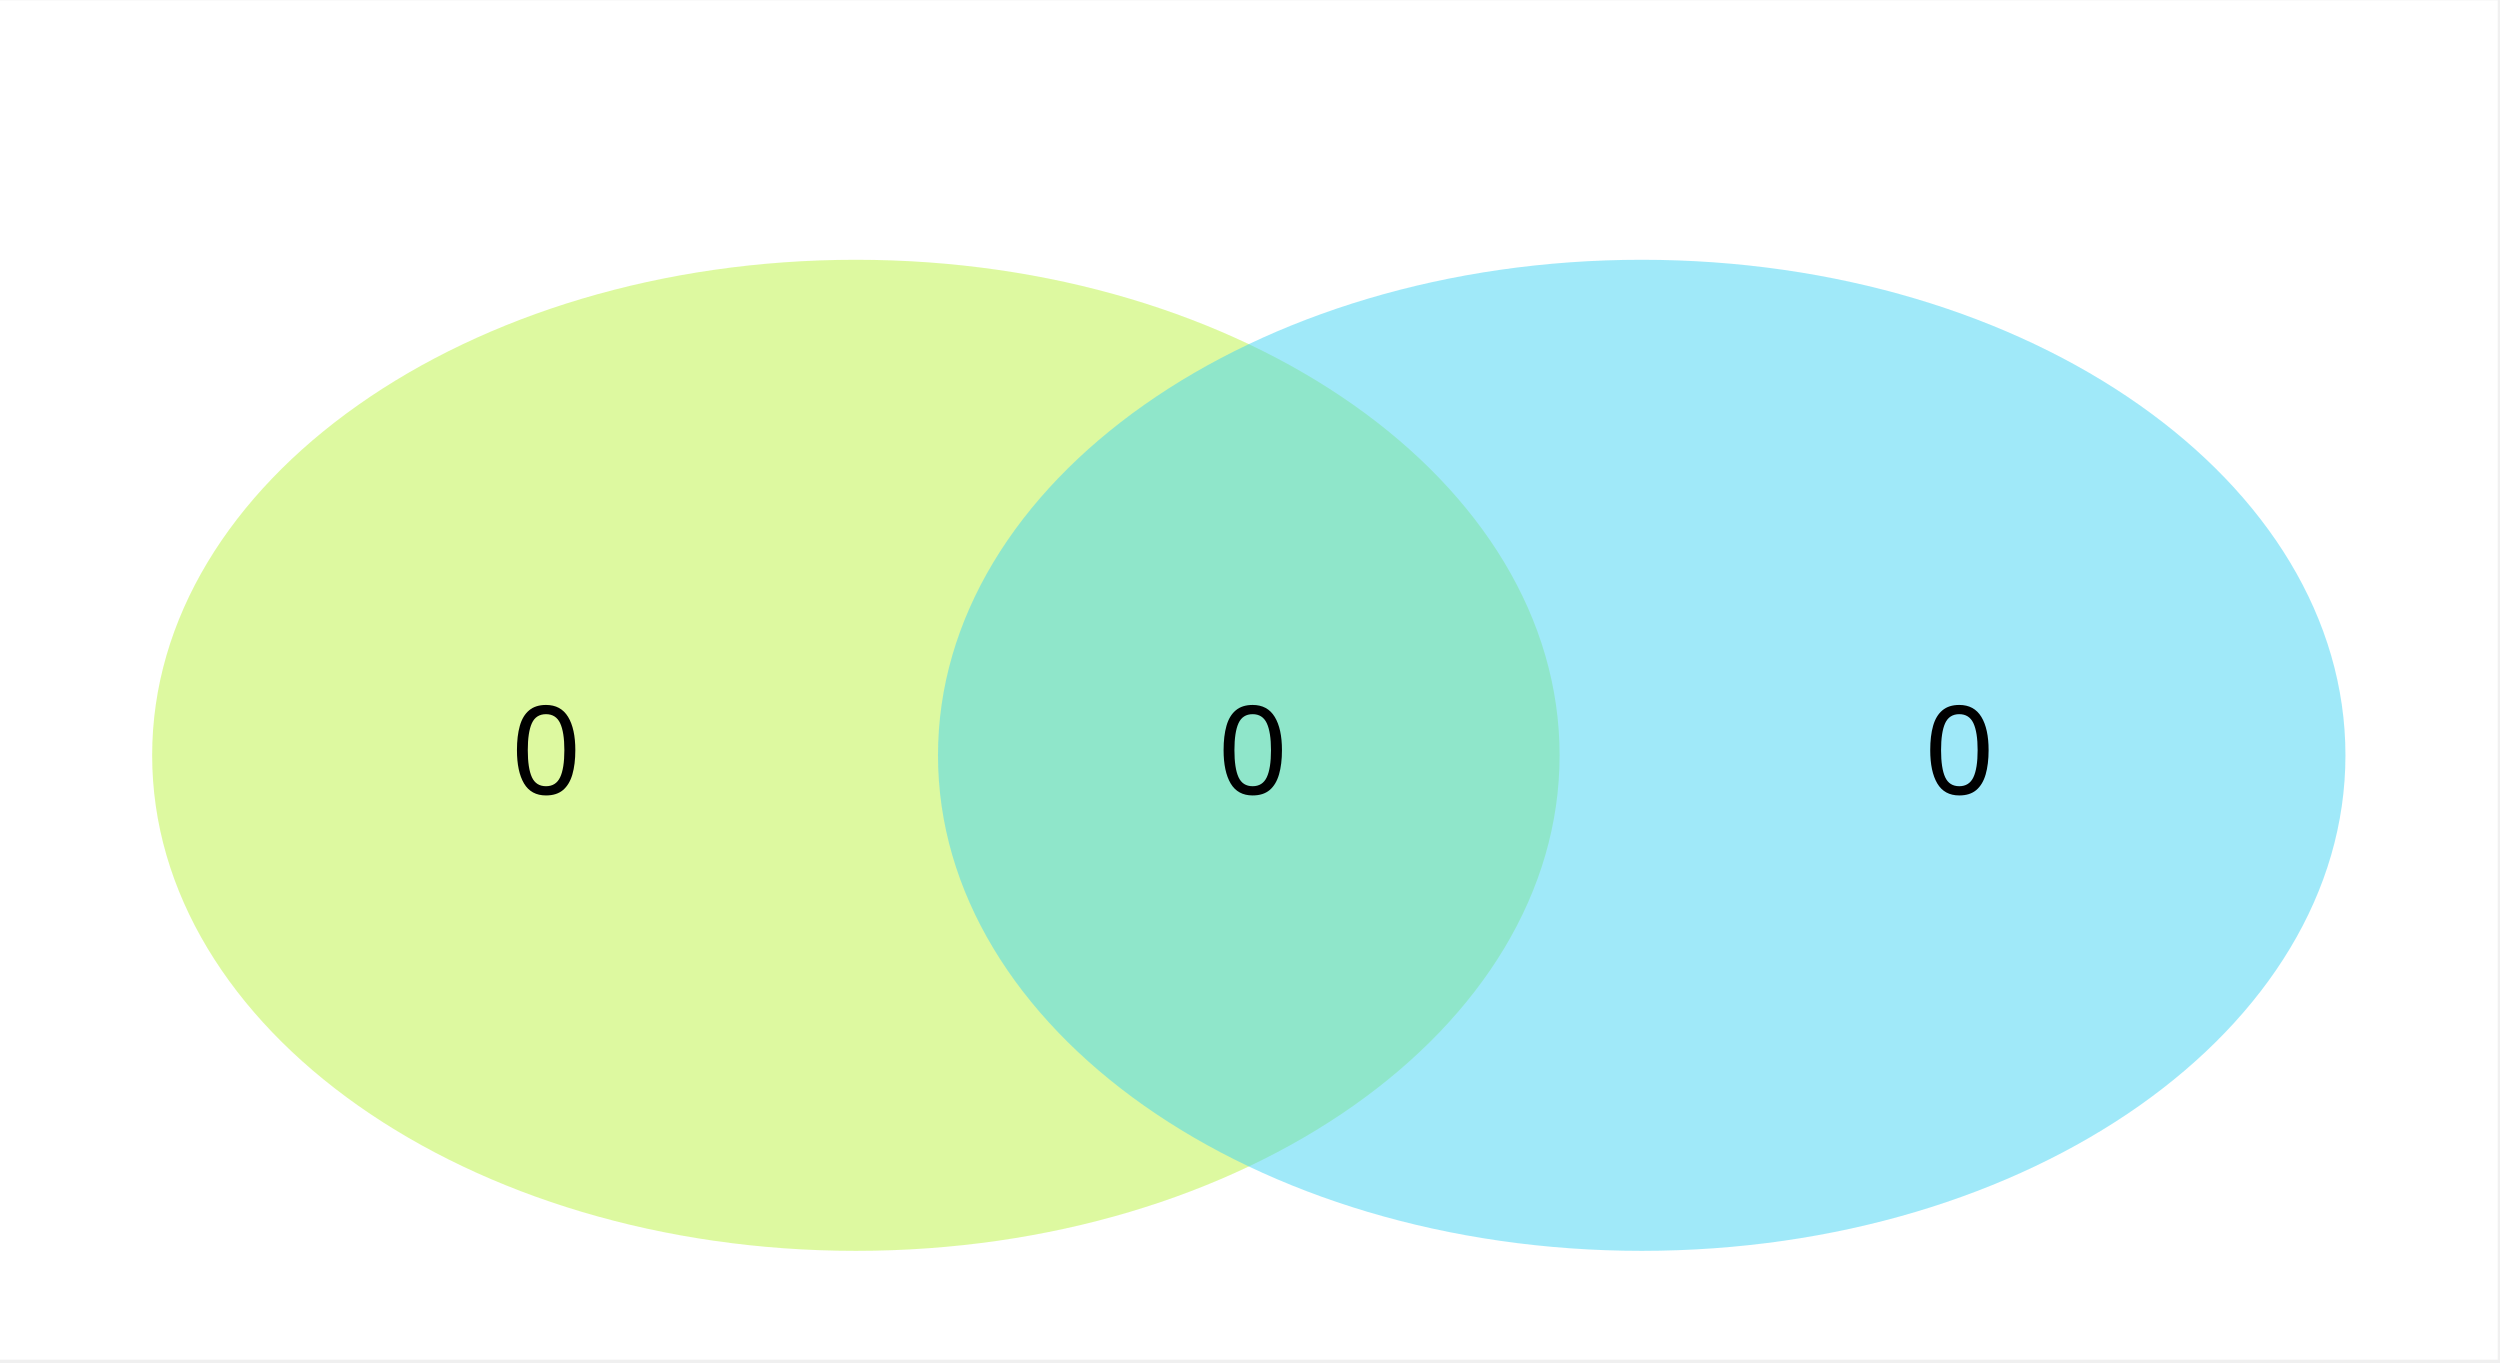
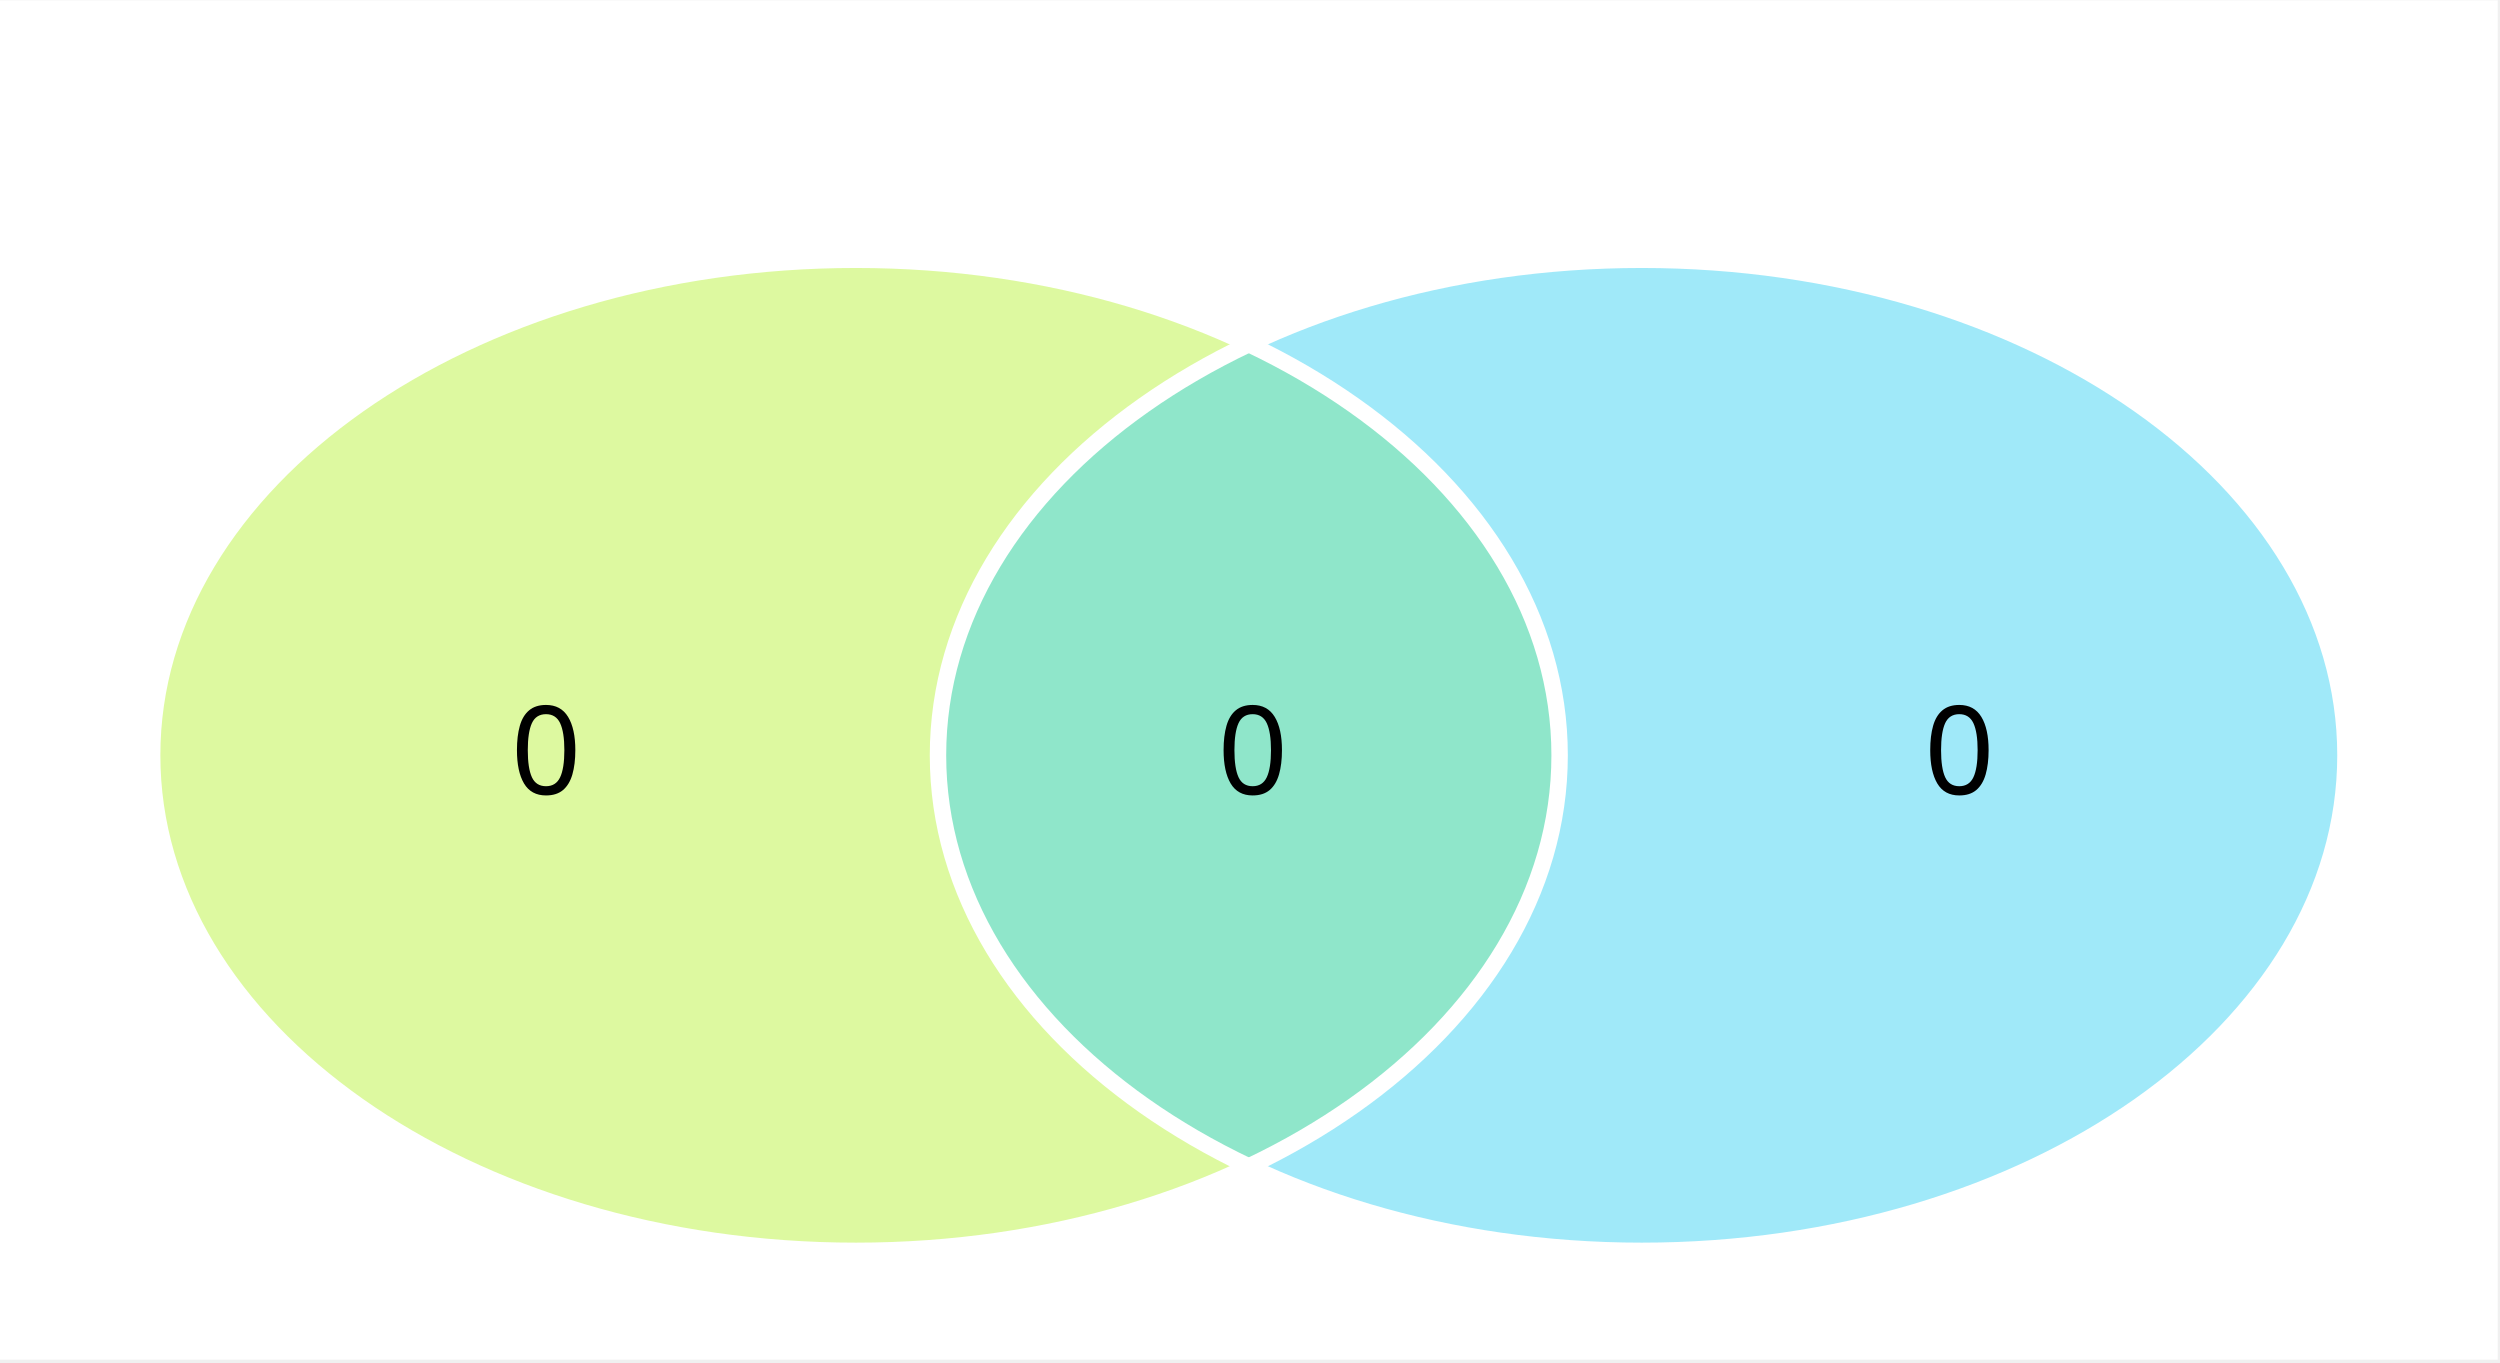
<svg xmlns="http://www.w3.org/2000/svg" width="609" height="332" viewBox="0 0 609 332" id="svg2" version="1.1">
  <defs id="defs4" />
  <g id="layer1" transform="translate(0,-720.3622)">
    <rect style="opacity:1;fill:#ffffff;fill-opacity:1;stroke:none;stroke-width:0.5;stroke-linecap:round;stroke-linejoin:round;stroke-miterlimit:10;stroke-dasharray:none;stroke-dashoffset:0;stroke-opacity:0.749" id="rect4223" width="608.491" height="331.132" x="-0.038" y="720.438" />
    <g id="g4191" transform="translate(-11.50676,569.8513)">
-       <ellipse ry="120.714" rx="171.429" cy="334.505" cx="220" id="path4136" style="opacity:0.5;fill:#bcf442;fill-opacity:1;stroke:none;stroke-width:0.5;stroke-linecap:round;stroke-linejoin:round;stroke-miterlimit:10;stroke-dasharray:none;stroke-dashoffset:0;stroke-opacity:0.749" />
-       <ellipse ry="120.714" rx="171.429" cy="334.505" cx="411.429" id="path4136-1" style="opacity:0.5;fill:#42d4f4;fill-opacity:1;stroke:none;stroke-width:0.5;stroke-linecap:round;stroke-linejoin:round;stroke-miterlimit:10;stroke-dasharray:none;stroke-dashoffset:0;stroke-opacity:0.749" />
+       <ellipse ry="120.714" rx="171.429" cy="334.505" cx="220" id="path4136" style="opacity:0.5;fill:#bcf442;fill-opacity:1" />
+       <ellipse ry="120.714" rx="171.429" cy="334.505" cx="411.429" id="path4136-1" style="opacity:0.5;fill:#42d4f4" />
+       <ellipse ry="120.714" rx="171.429" cy="334.505" cx="220" id="path4136-2" style="fill:none;stroke:white;stroke-width:4px" />
+       <ellipse ry="120.714" rx="171.429" cy="334.505" cx="411.429" id="path4136-3" style="fill:none;stroke:white;stroke-width:4px" />
    </g>
    <g id="g4183" transform="translate(-22.71059,586)">
      <text id="left_value" y="327.834" x="147.17" style="font-style:normal;font-variant:normal;font-weight:normal;font-stretch:normal;font-size:16px;line-height:125%;font-family:Calibri;-inkscape-font-specification:Calibri;letter-spacing:0px;word-spacing:0px;fill:#000000;fill-opacity:1;stroke:none;stroke-width:1px;stroke-linecap:butt;stroke-linejoin:miter;stroke-opacity:1" xml:space="preserve">
        <tspan style="font-size:30px" y="327.834" x="147.17" id="tspan4155">0</tspan>
      </text>
      <text id="intersect_value" y="327.834" x="319.308" style="font-style:normal;font-variant:normal;font-weight:normal;font-stretch:normal;font-size:16px;line-height:125%;font-family:Calibri;-inkscape-font-specification:Calibri;letter-spacing:0px;word-spacing:0px;fill:#000000;fill-opacity:1;stroke:none;stroke-width:1px;stroke-linecap:butt;stroke-linejoin:miter;stroke-opacity:1" xml:space="preserve">
        <tspan style="font-size:30px" y="327.834" x="319.308" id="tspan4155-9">0</tspan>
      </text>
      <text id="right_value" y="327.834" x="491.447" style="font-style:normal;font-variant:normal;font-weight:normal;font-stretch:normal;font-size:16px;line-height:125%;font-family:Calibri;-inkscape-font-specification:Calibri;letter-spacing:0px;word-spacing:0px;fill:#000000;fill-opacity:1;stroke:none;stroke-width:1px;stroke-linecap:butt;stroke-linejoin:miter;stroke-opacity:1" xml:space="preserve">
        <tspan style="font-size:30px" y="327.834" x="491.447" id="tspan4155-2">0</tspan>
      </text>
    </g>
  </g>
</svg>
